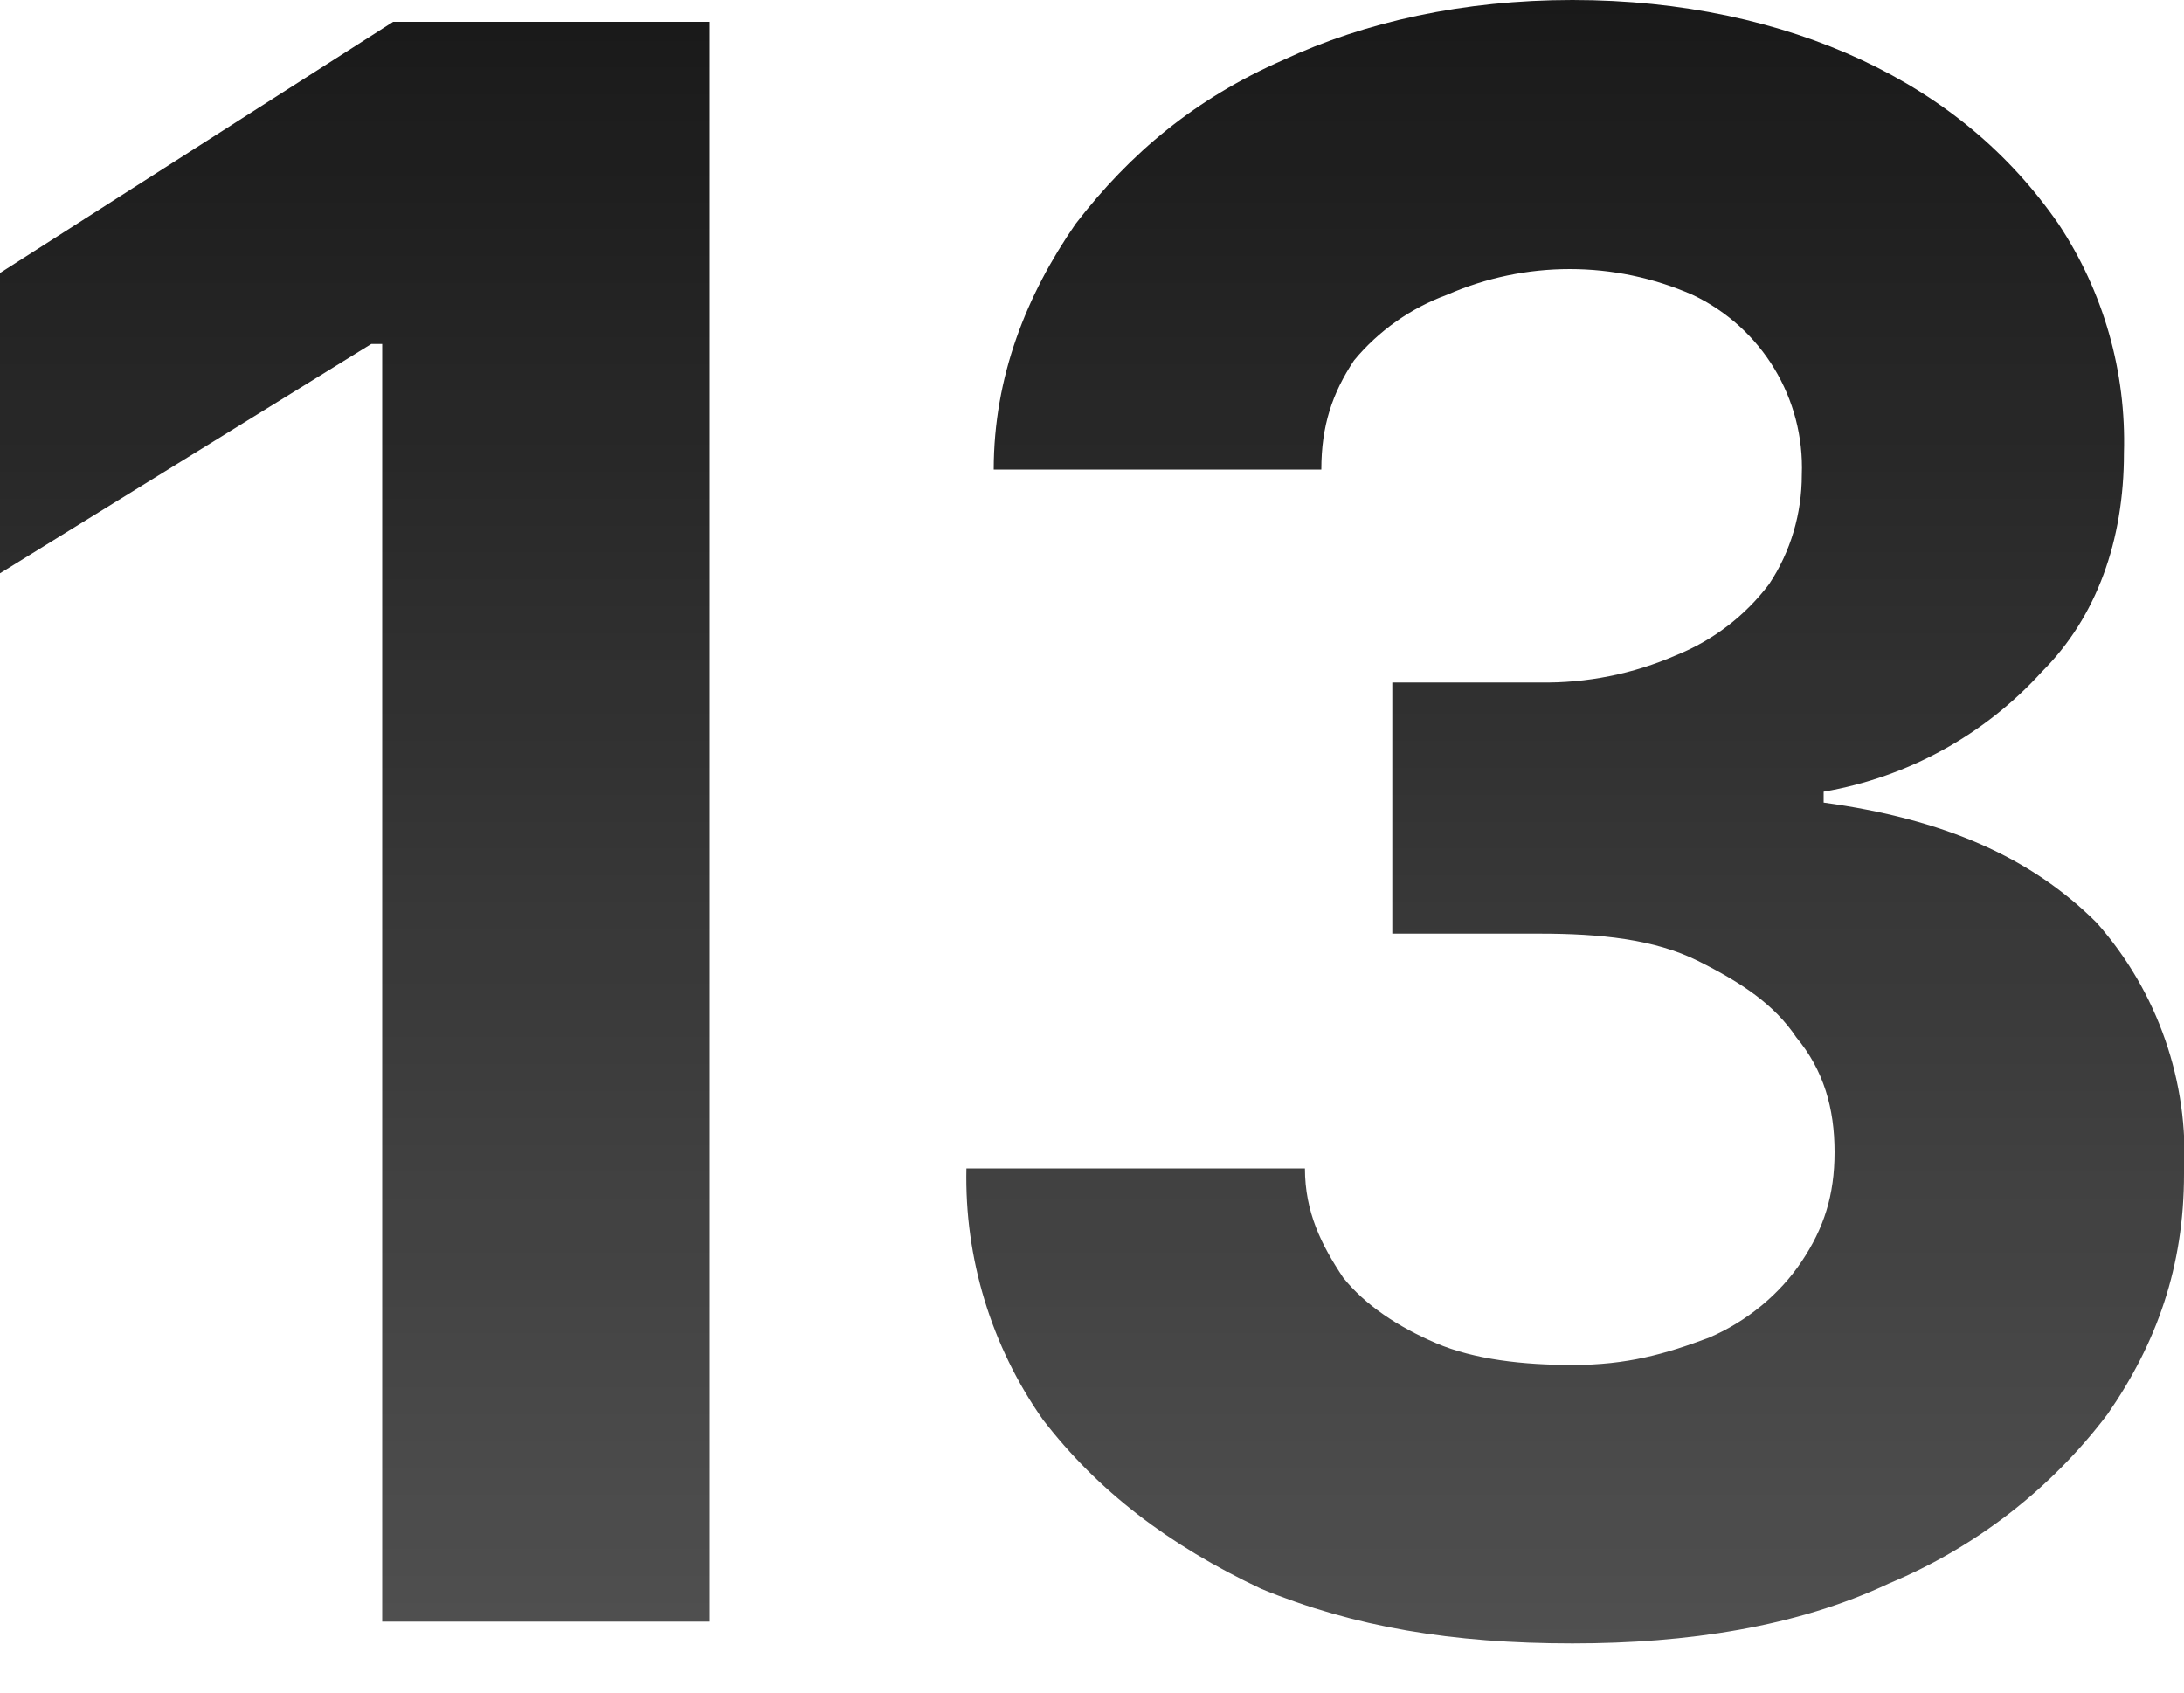
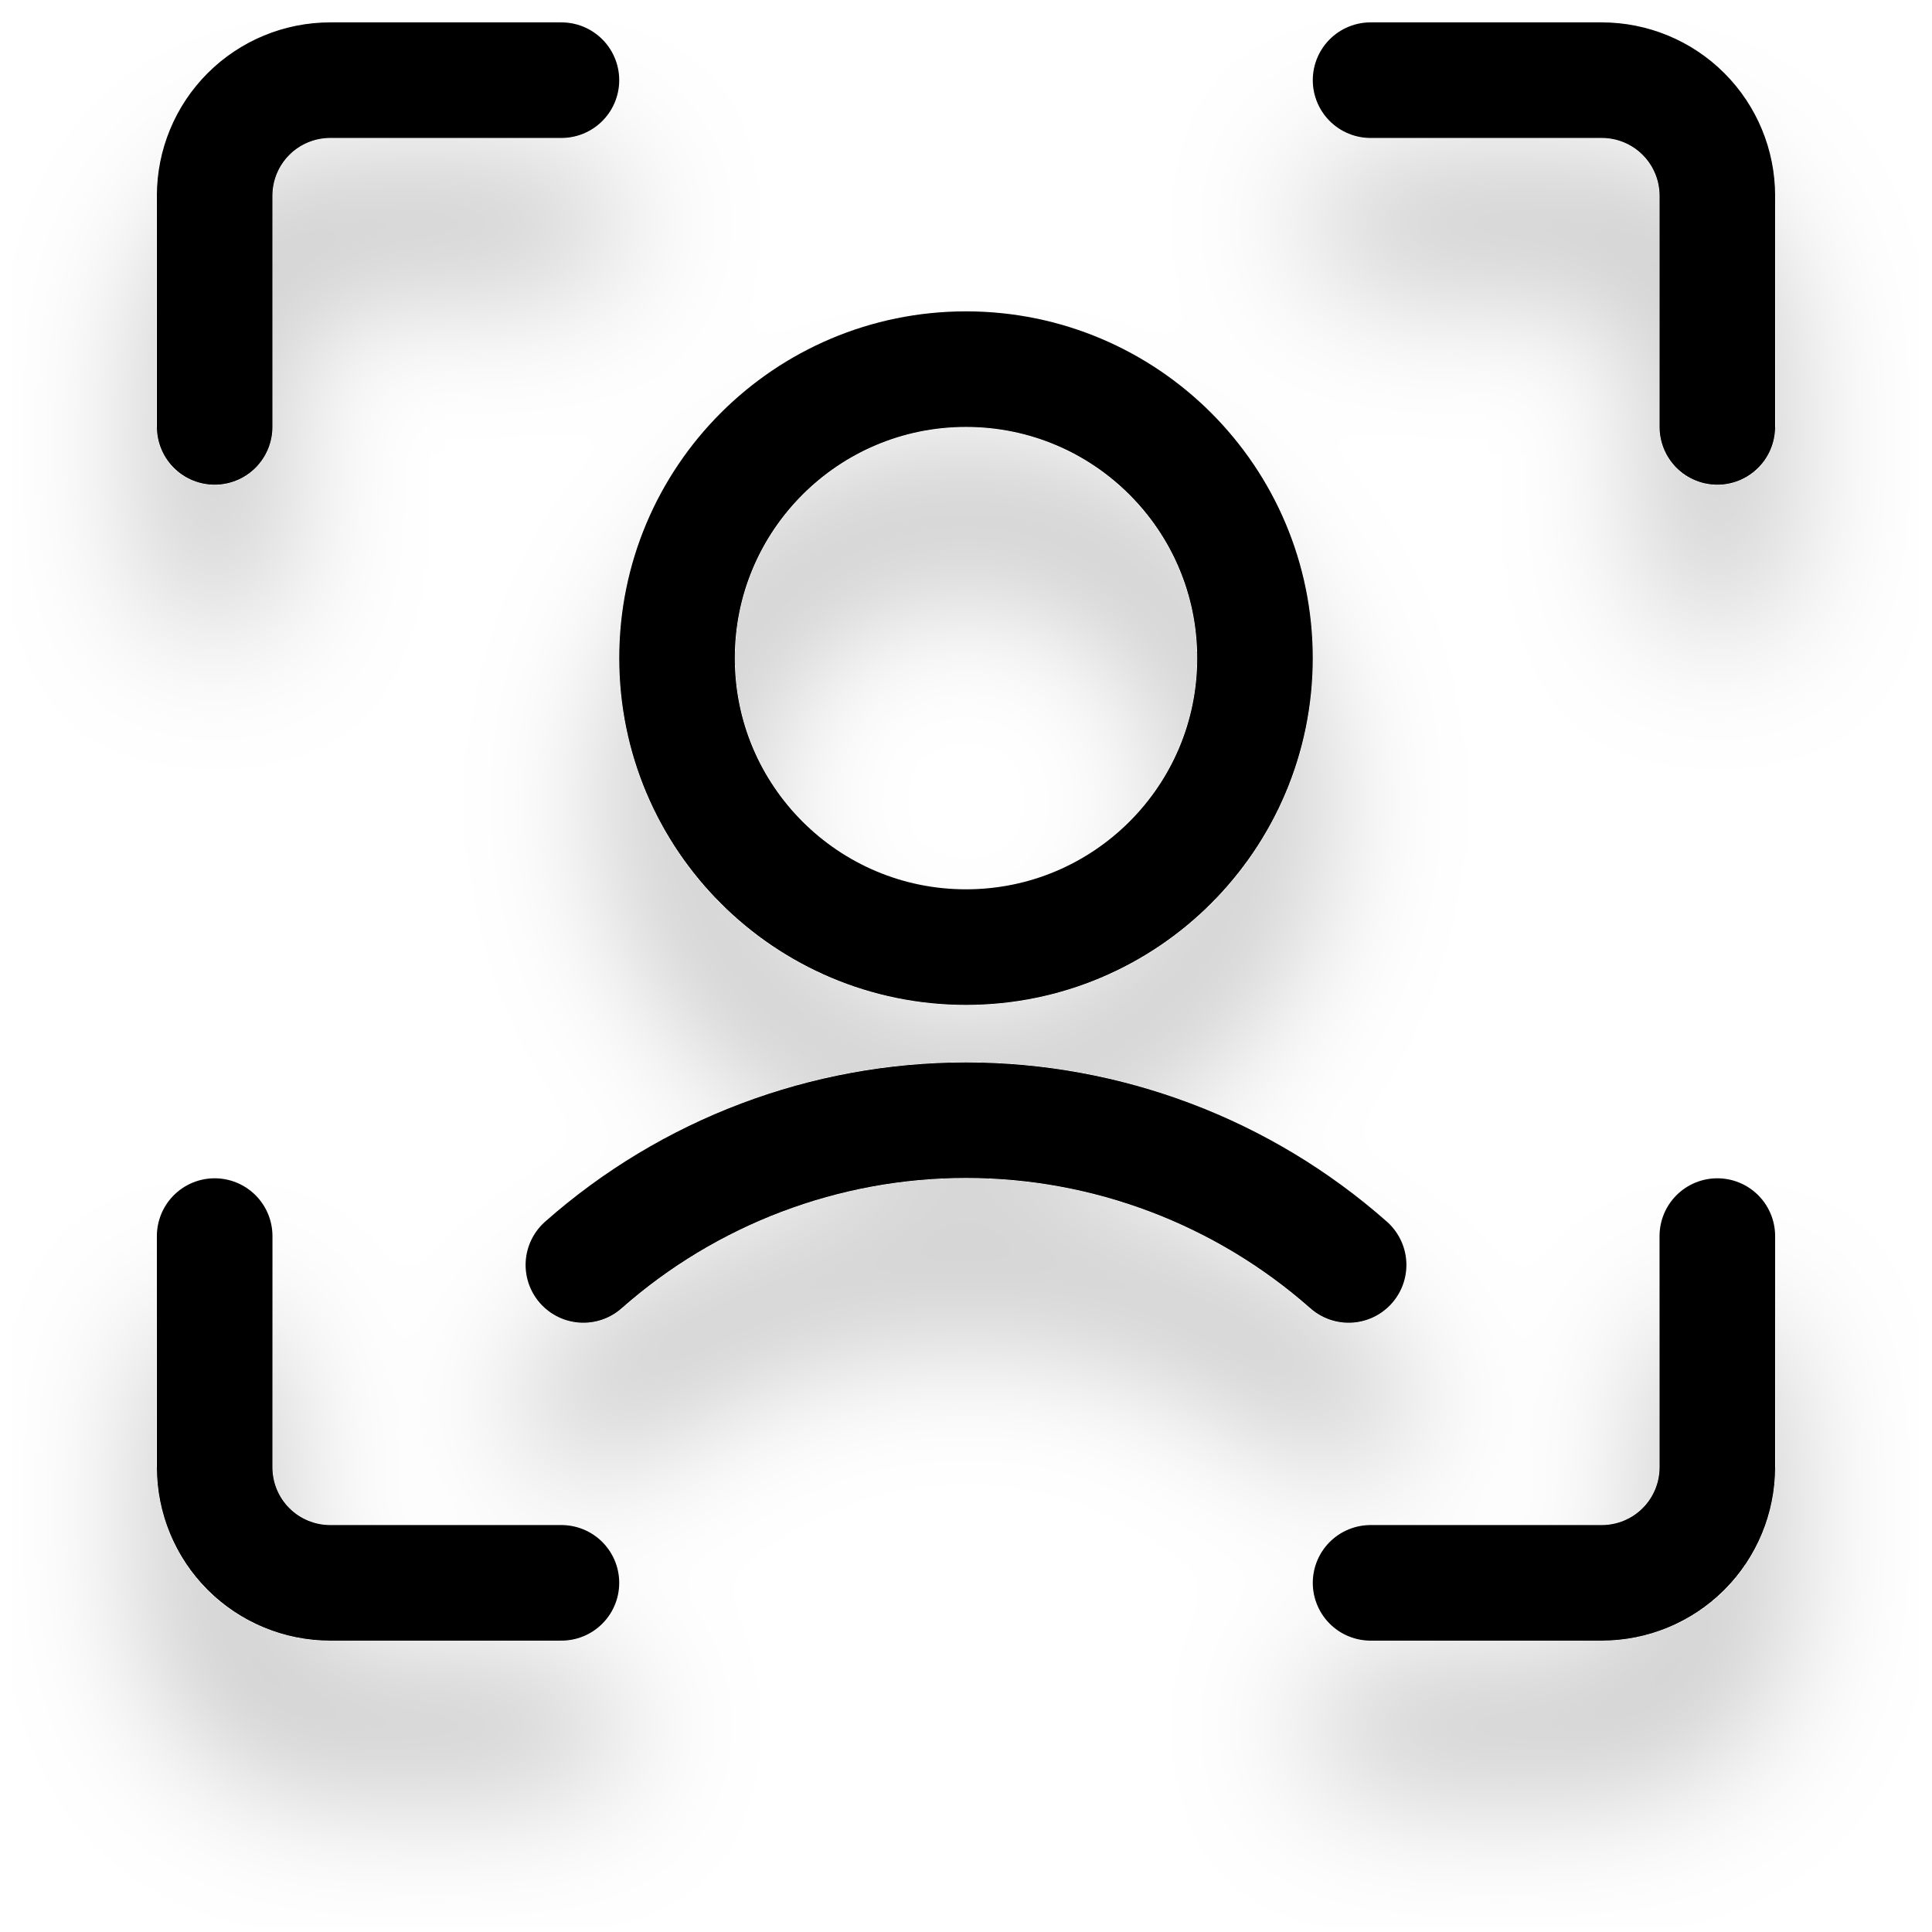
- <svg xmlns="http://www.w3.org/2000/svg" width="40" height="31" fill="none">
-   <g opacity=".9">
-     <path fill="url(#a)" d="M13 .4v29.3H7V6.3h-.2L0 10.5V5L7.2.4H13Z" />
-     <path fill="url(#b)" d="M28.8 30.1c-2.2 0-4-.3-5.7-1-1.7-.8-3-1.8-4-3.1a7.7 7.7 0 0 1-1.4-4.6h6.2c0 .8.3 1.4.7 2 .4.5 1 .9 1.7 1.2.7.3 1.6.4 2.5.4 1 0 1.7-.2 2.5-.5.7-.3 1.3-.8 1.7-1.4.4-.6.6-1.2.6-2s-.2-1.5-.7-2.1c-.4-.6-1-1-1.8-1.4-.8-.4-1.8-.5-2.9-.5h-2.7v-4.6h2.7a6 6 0 0 0 2.5-.5 4 4 0 0 0 1.7-1.3c.4-.6.6-1.3.6-2a3.5 3.5 0 0 0-2-3.3 5.6 5.6 0 0 0-4.5 0 4 4 0 0 0-1.7 1.2c-.4.6-.6 1.2-.6 2h-6c0-1.7.6-3.2 1.5-4.5 1-1.3 2.2-2.3 3.8-3C25 .4 26.8 0 28.8 0s3.8.4 5.3 1.1c1.5.7 2.7 1.7 3.6 3a7.2 7.2 0 0 1 1.2 4.2c0 1.6-.5 3-1.5 4a7 7 0 0 1-4 2.2v.2c2.2.3 3.8 1 5 2.2a6.4 6.4 0 0 1 1.6 4.6c0 1.7-.5 3.1-1.4 4.4a9.7 9.7 0 0 1-4 3.1c-1.7.8-3.7 1.1-5.8 1.1Z" />
+ <svg xmlns="http://www.w3.org/2000/svg" width="54" height="54" viewBox="0 0 54 54" fill="none">
+   <g filter="url(#filter0_d_199_3548)">
+     <path d="M27 26.472C31.461 26.472 35.077 22.856 35.077 18.395C35.077 13.934 31.461 10.318 27 10.318C22.539 10.318 18.923 13.934 18.923 18.395C18.923 22.856 22.539 26.472 27 26.472Z" stroke="black" stroke-width="3.231" stroke-linecap="round" stroke-linejoin="round" />
+     <path d="M37.694 35.356C34.742 32.749 30.939 31.31 27 31.31C23.061 31.31 19.258 32.749 16.306 35.356" stroke="black" stroke-width="3.231" stroke-linecap="round" stroke-linejoin="round" />
+     <path d="M48 34.549V41.01C48 41.867 47.66 42.689 47.054 43.295C46.448 43.901 45.626 44.241 44.769 44.241H38.308" stroke="black" stroke-width="3.231" stroke-linecap="round" stroke-linejoin="round" />
+     <path d="M38.308 2.241H44.769C45.626 2.241 46.448 2.581 47.054 3.187C47.66 3.793 48 4.615 48 5.472V11.933" stroke="black" stroke-width="3.231" stroke-linecap="round" stroke-linejoin="round" />
+     <path d="M6 11.933V5.472C6 4.615 6.34 3.793 6.946 3.187C7.552 2.581 8.374 2.241 9.231 2.241H15.692" stroke="black" stroke-width="3.231" stroke-linecap="round" stroke-linejoin="round" />
+     <path d="M15.692 44.241H9.231C8.374 44.241 7.552 43.901 6.946 43.295C6.34 42.689 6 41.867 6 41.01V34.549" stroke="black" stroke-width="3.231" stroke-linecap="round" stroke-linejoin="round" />
  </g>
  <defs>
-     <linearGradient id="a" x1="20" x2="20" y1="0" y2="30.1" gradientUnits="userSpaceOnUse">
-       <stop />
-       <stop offset="1" stop-color="#3D3D3D" />
-     </linearGradient>
-     <linearGradient id="b" x1="20" x2="20" y1="0" y2="30.1" gradientUnits="userSpaceOnUse">
-       <stop />
-       <stop offset="1" stop-color="#3D3D3D" />
-     </linearGradient>
+     <filter id="filter0_d_199_3548" x="0.385" y="0.626" width="53.231" height="53.231" filterUnits="userSpaceOnUse" color-interpolation-filters="sRGB">
+       <feFlood flood-opacity="0" result="BackgroundImageFix" />
+       <feColorMatrix in="SourceAlpha" type="matrix" values="0 0 0 0 0 0 0 0 0 0 0 0 0 0 0 0 0 0 127 0" result="hardAlpha" />
+       <feOffset dy="4" />
+       <feGaussianBlur stdDeviation="2" />
+       <feComposite in2="hardAlpha" operator="out" />
+       <feColorMatrix type="matrix" values="0 0 0 0 0 0 0 0 0 0 0 0 0 0 0 0 0 0 0.25 0" />
+       <feBlend mode="normal" in2="BackgroundImageFix" result="effect1_dropShadow_199_3548" />
+       <feBlend mode="normal" in="SourceGraphic" in2="effect1_dropShadow_199_3548" result="shape" />
+     </filter>
  </defs>
</svg>
